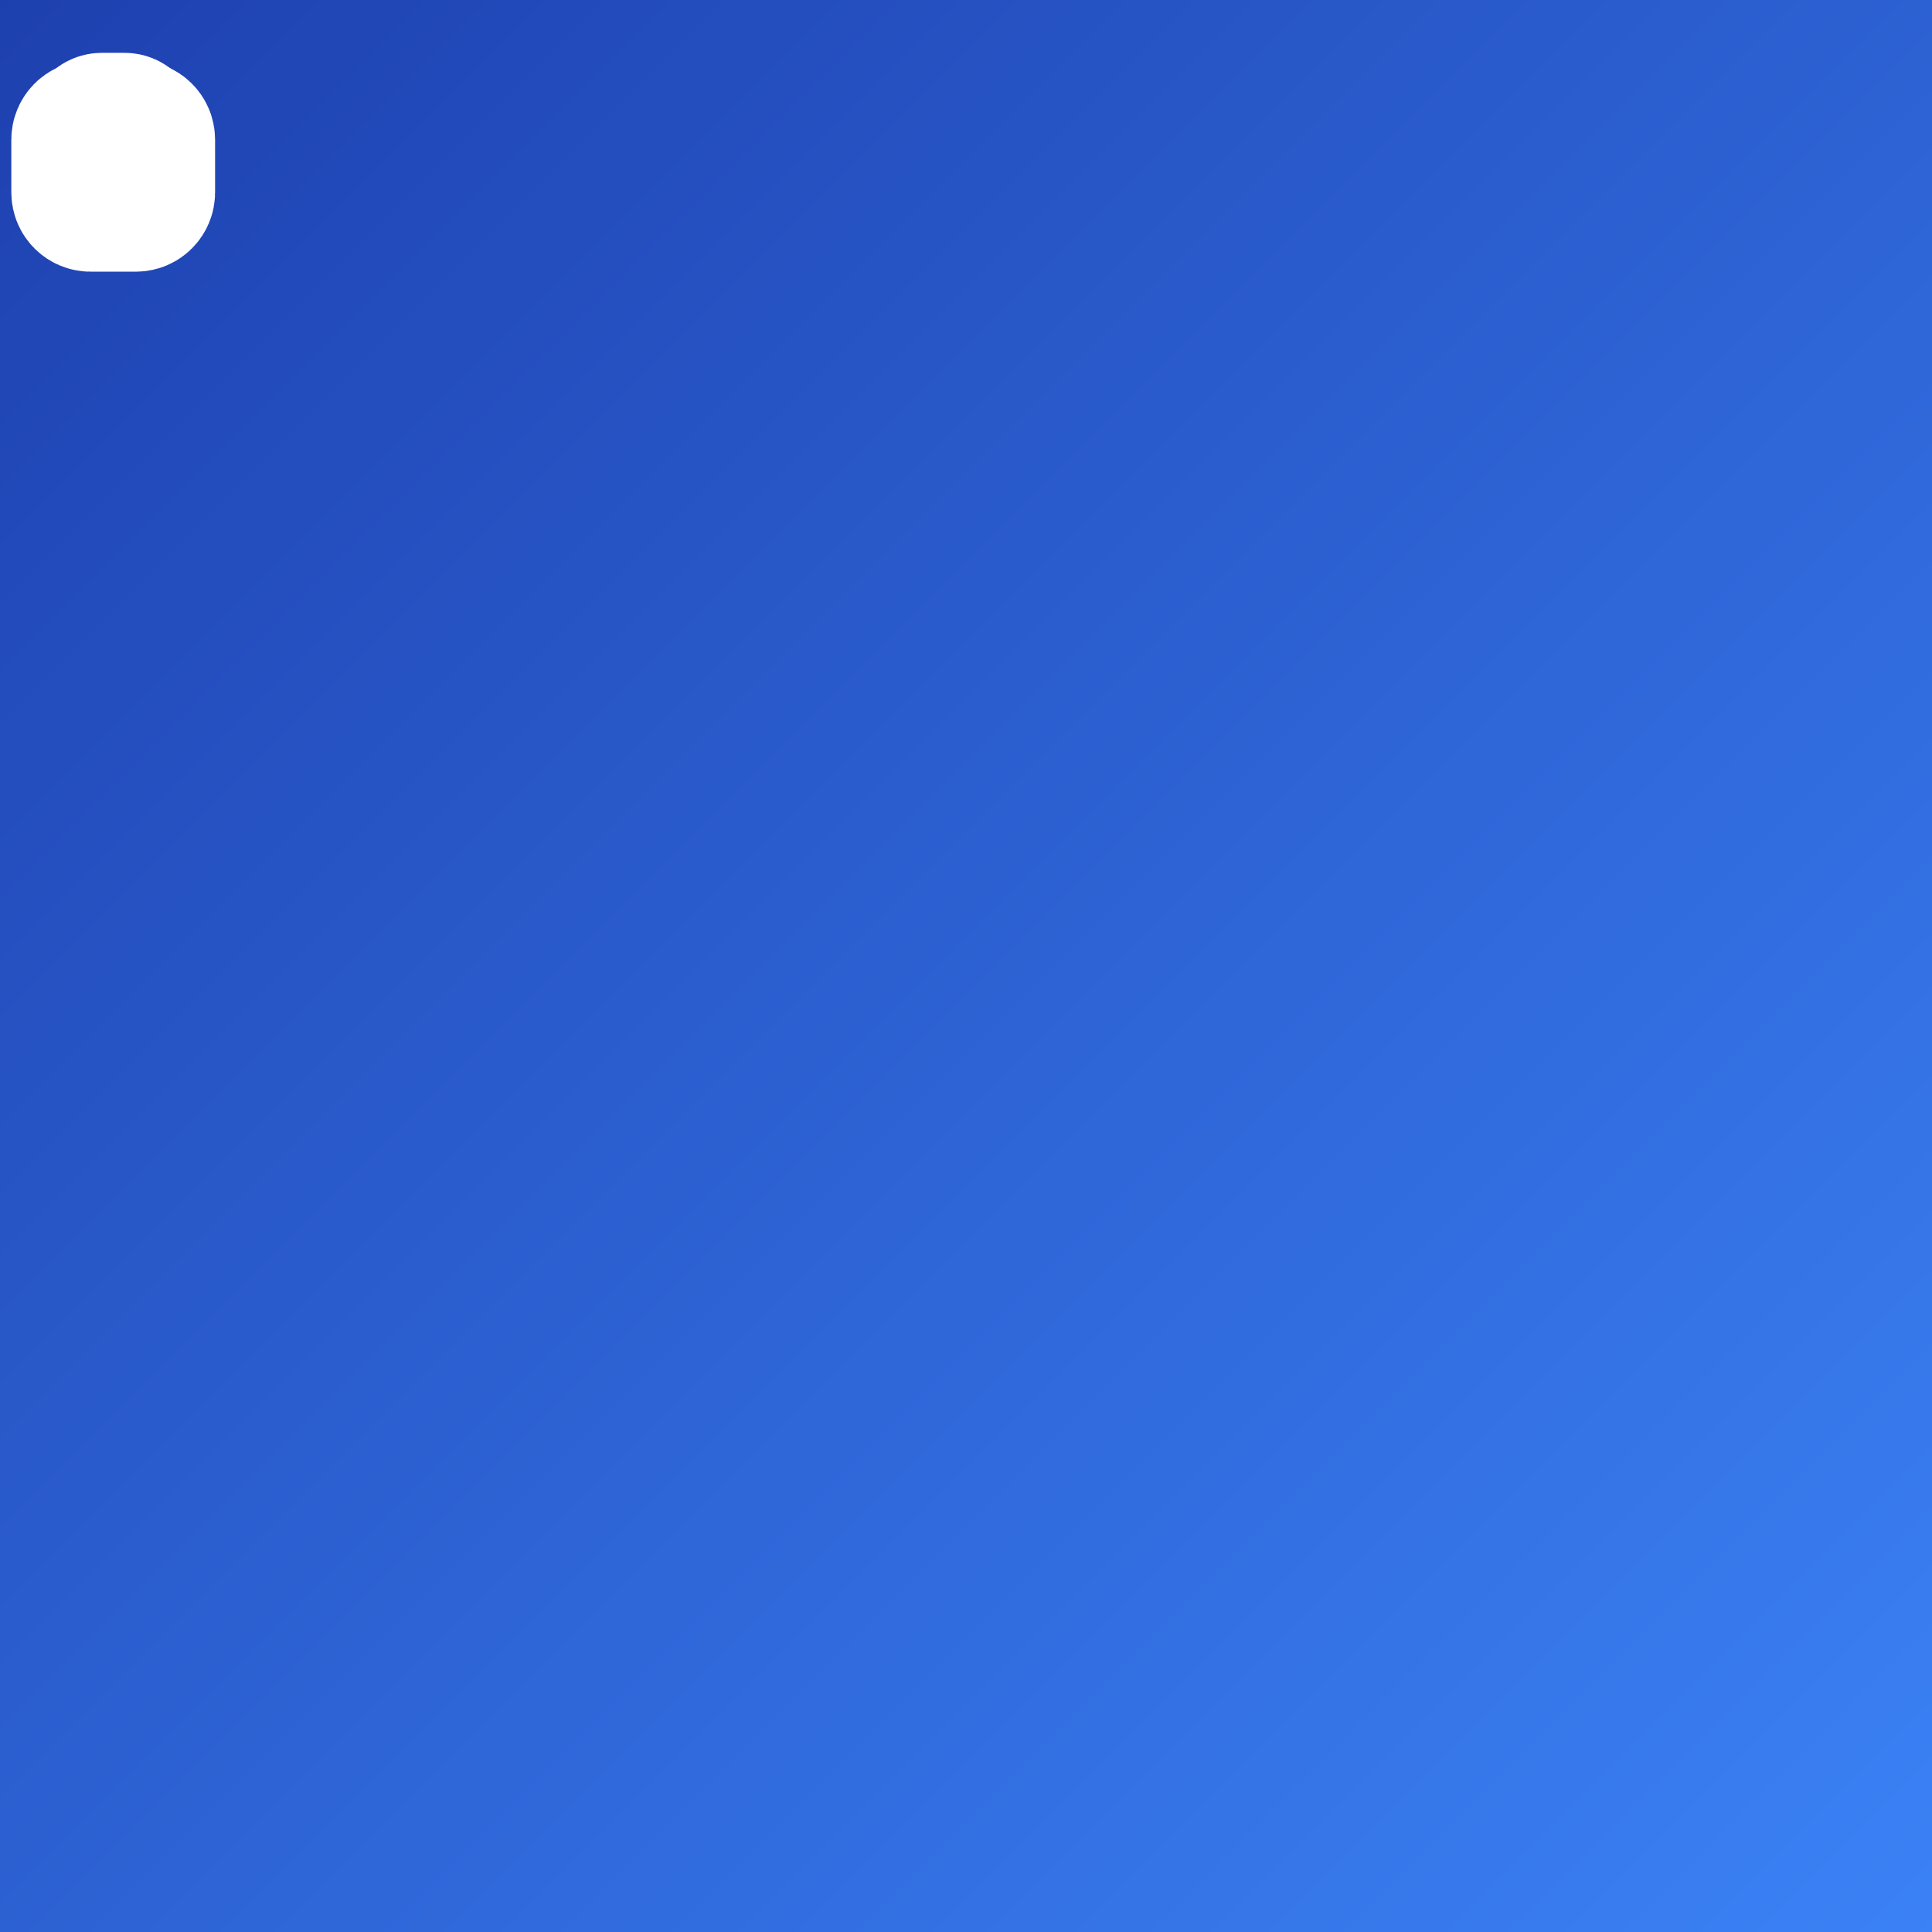
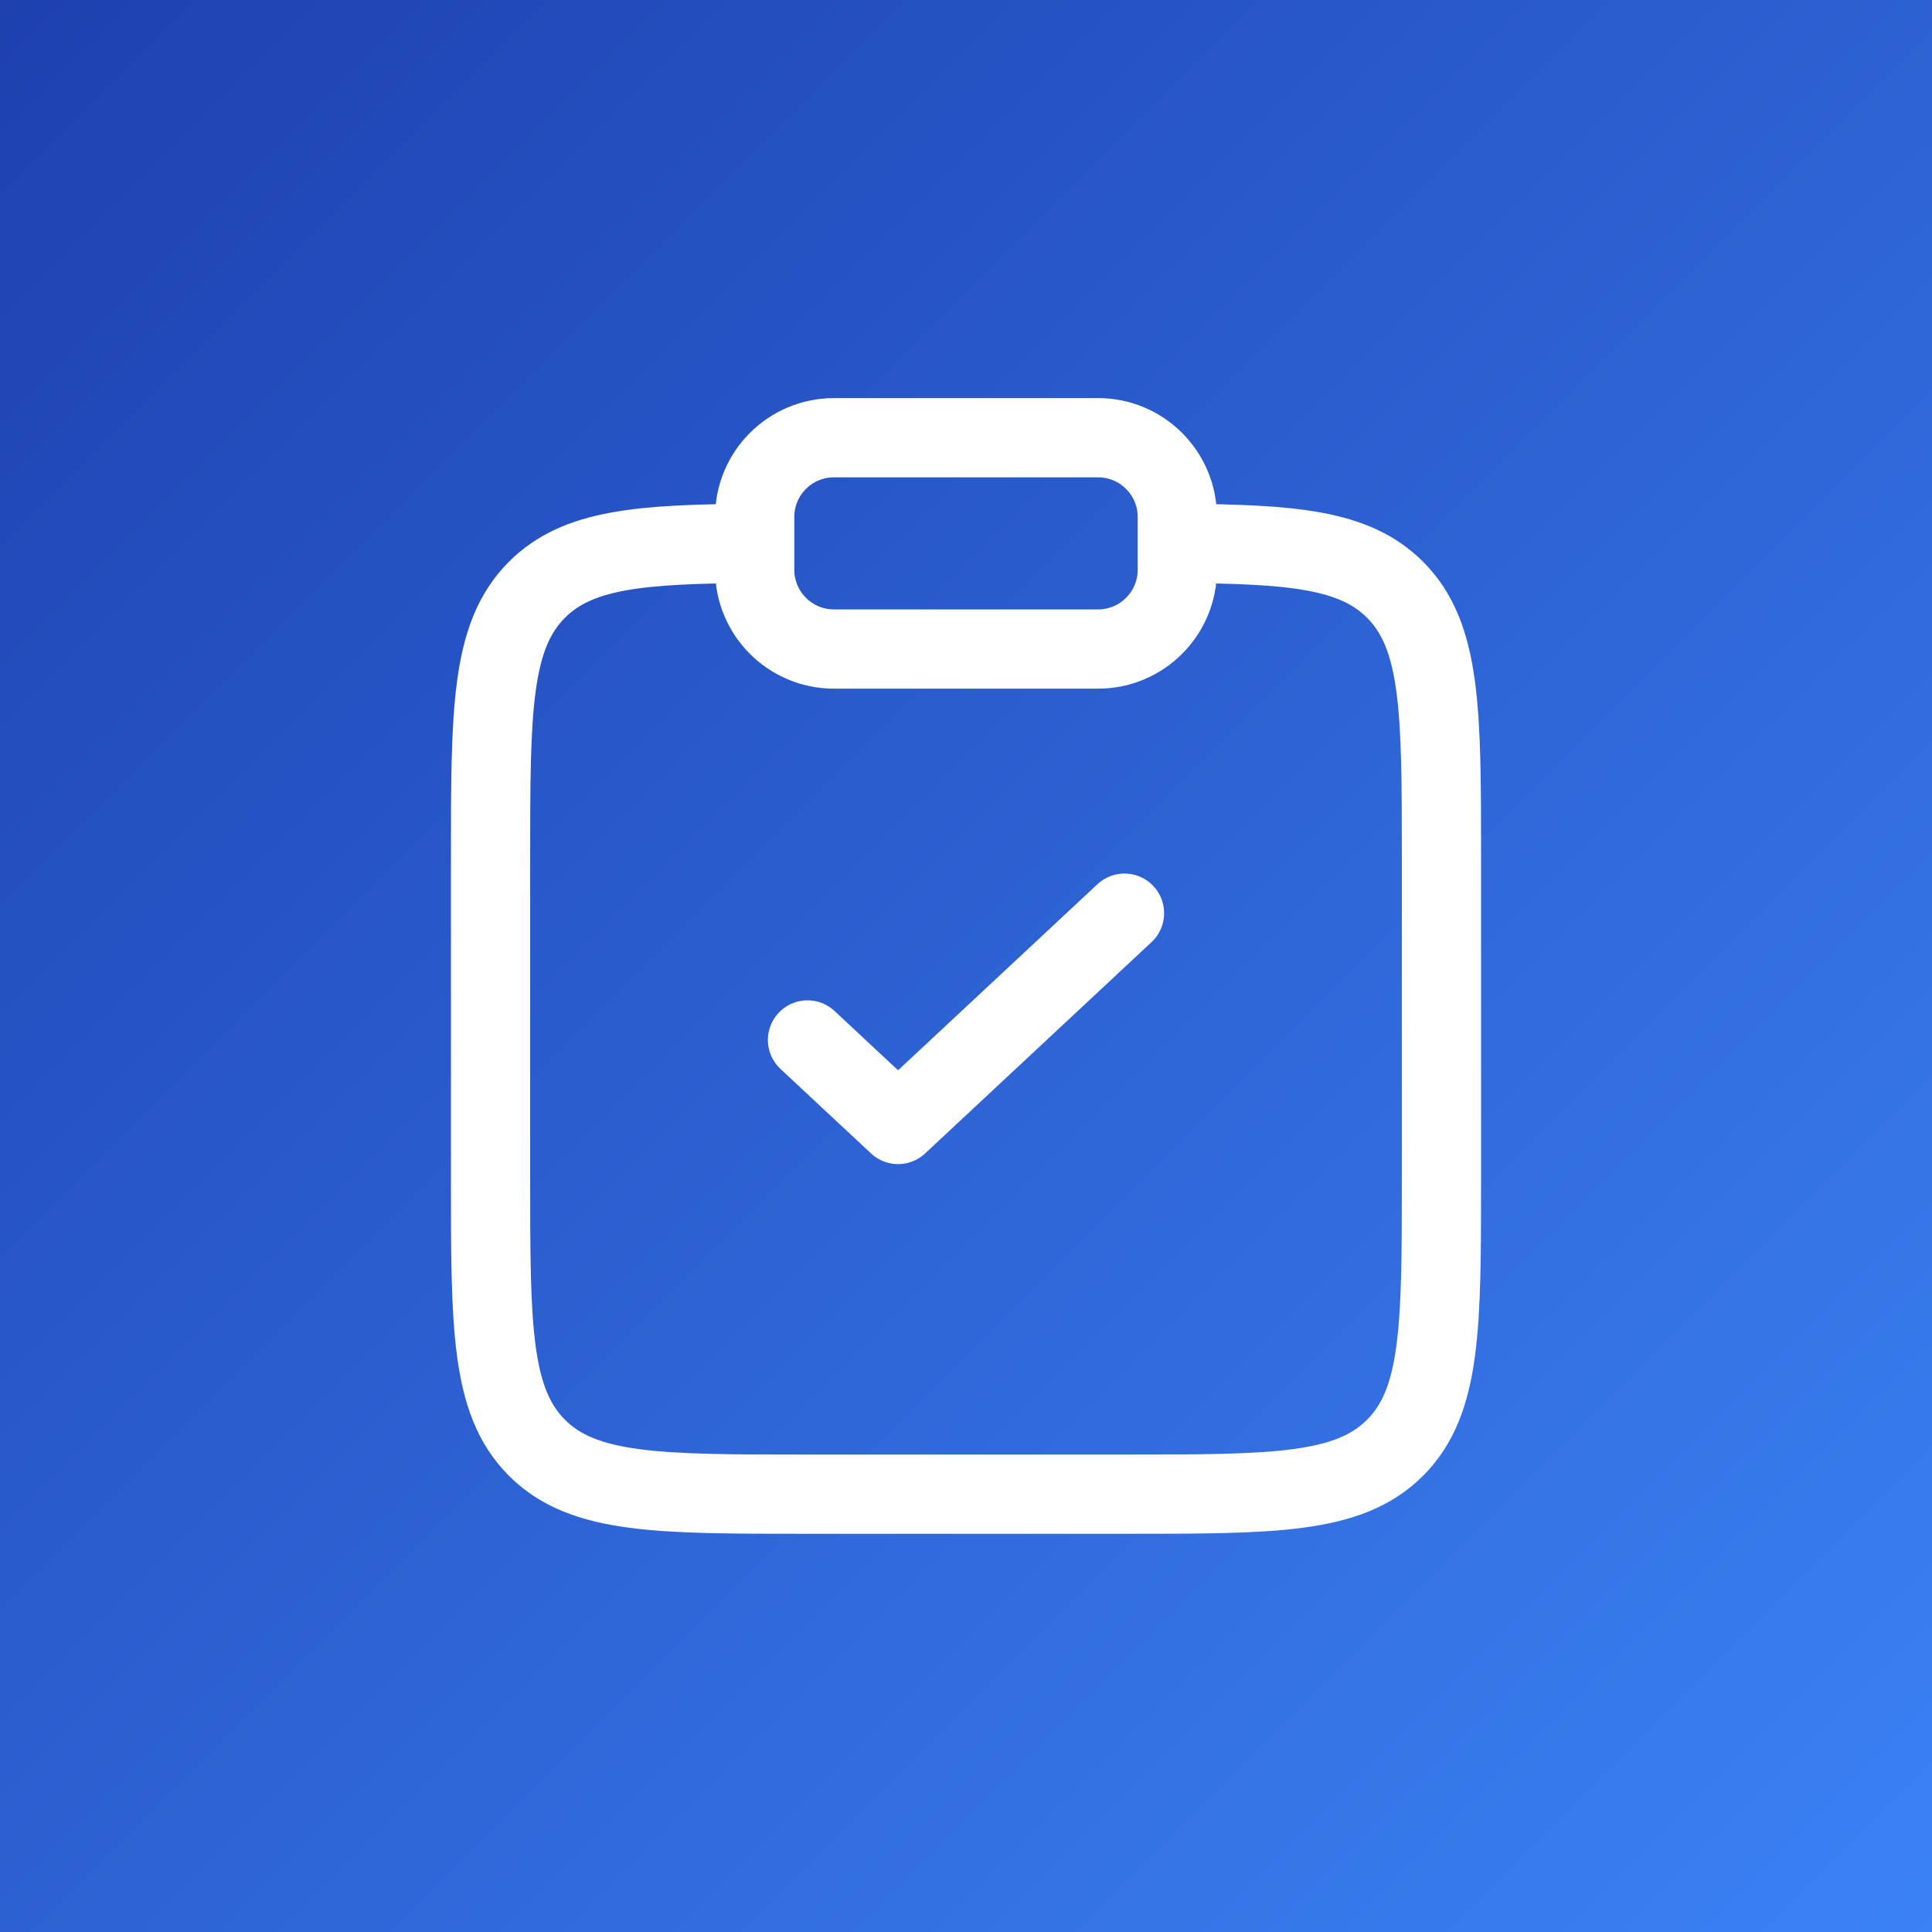
- <svg xmlns="http://www.w3.org/2000/svg" viewBox="0 0 512 512" width="512" height="512">
+ <svg xmlns="http://www.w3.org/2000/svg" width="512" height="512" viewBox="0 0 512 512">
  <defs>
    <linearGradient id="sipnam-bg" x1="0" y1="0" x2="1" y2="1">
      <stop offset="0" stop-color="#1e40af" />
      <stop offset="1" stop-color="#3b82f6" />
    </linearGradient>
  </defs>
  <rect width="512" height="512" fill="url(#sipnam-bg)" />
-   <g transform="translate(18 31)" stroke="#ffffff" fill="none" stroke-width="38" stroke-linecap="round" stroke-linejoin="round">
-     <rect x="8" y="2" width="8" height="4" rx="1" />
-     <path d="M16 4h2a2 2 0 0 1 2 2v14a2 2 0 0 1-2 2H6a2 2 0 0 1-2-2V6a2 2 0 0 1 2-2h2" />
-     <path d="m9 14 2 2 4-4" />
+   <g transform="translate(88 88) scale(14)" fill="none" stroke="#ffffff" stroke-width="1.5">
+     <path d="M16 4C18.175 4.012 19.353 4.109 20.121 4.877C21 5.756 21 7.17 21 9.998V15.998C21 18.827 21 20.241 20.121 21.12C19.243 21.998 17.828 21.998 15 21.998H9C6.172 21.998 4.757 21.998 3.879 21.12C3 20.241 3 18.827 3 15.998V9.998C3 7.17 3 5.756 3.879 4.877C4.647 4.109 5.825 4.012 8 4" />
+     <path d="M9 13.4L10.714 15L15 11" stroke-linecap="round" stroke-linejoin="round" />
+     <path d="M8 3.5C8 2.672 8.672 2 9.5 2H14.5C15.328 2 16 2.672 16 3.5V4.5C16 5.328 15.328 6 14.5 6H9.5C8.672 6 8 5.328 8 4.5V3.5Z" />
  </g>
</svg>
